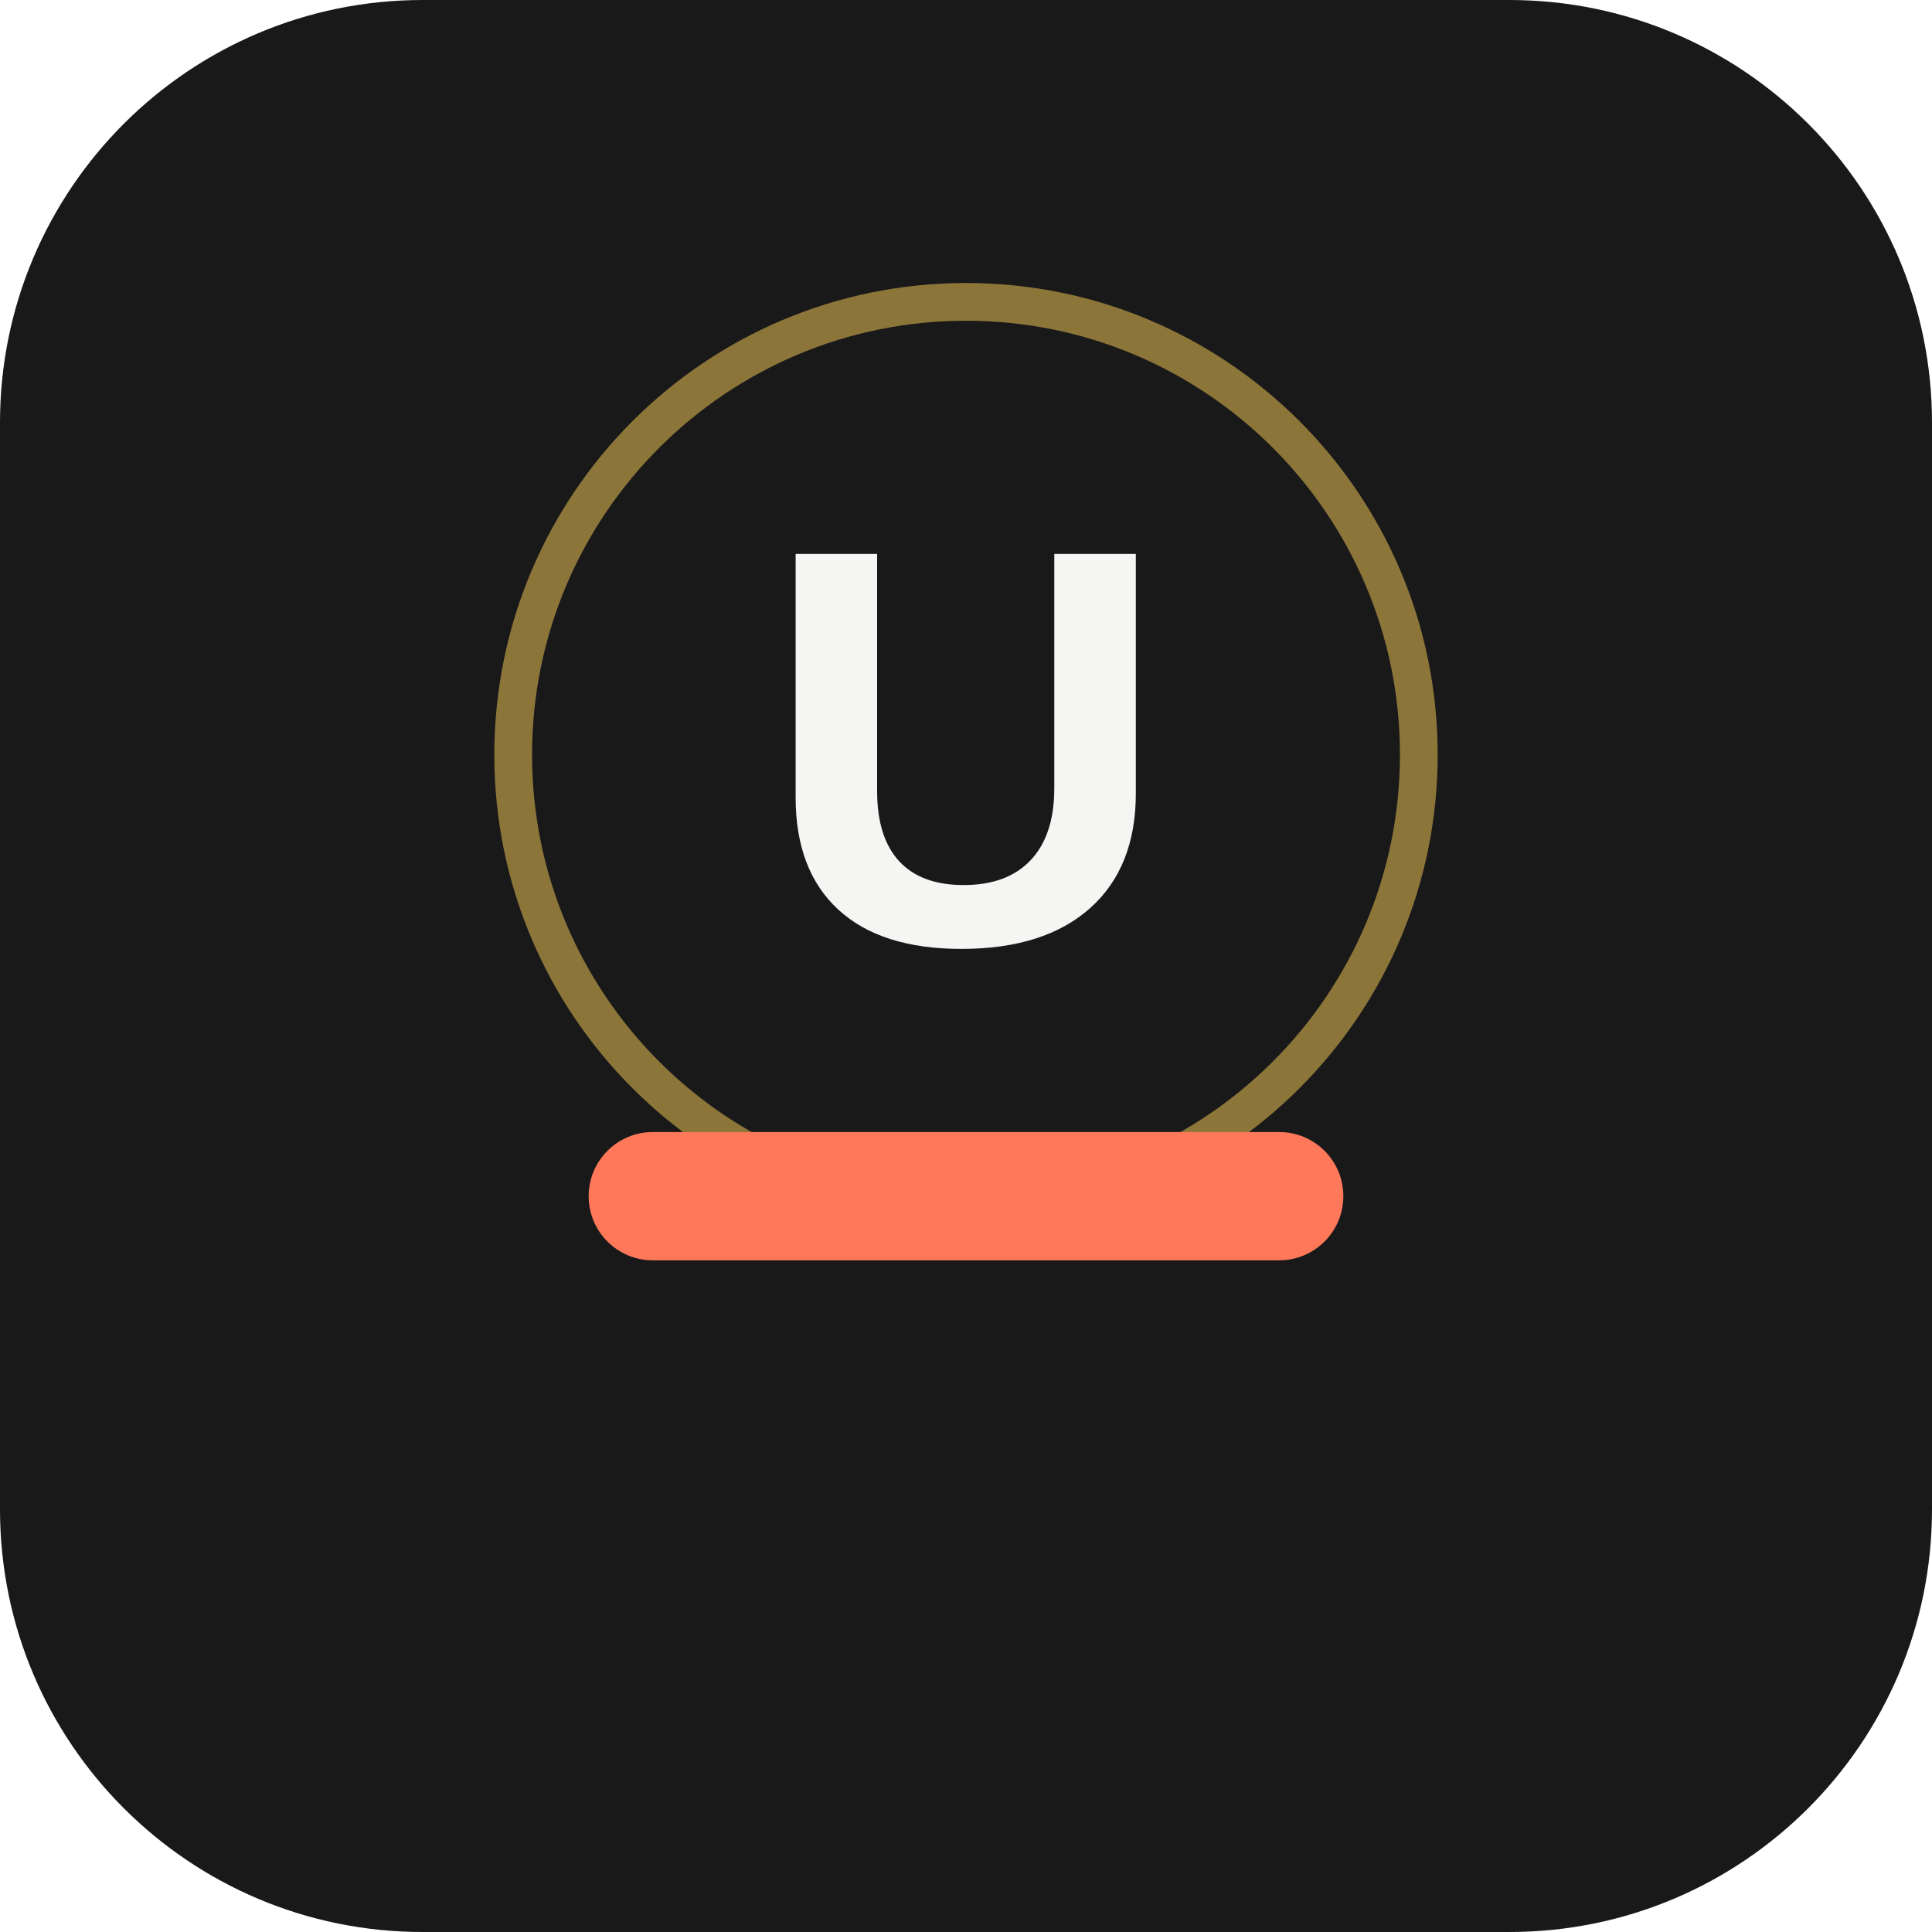
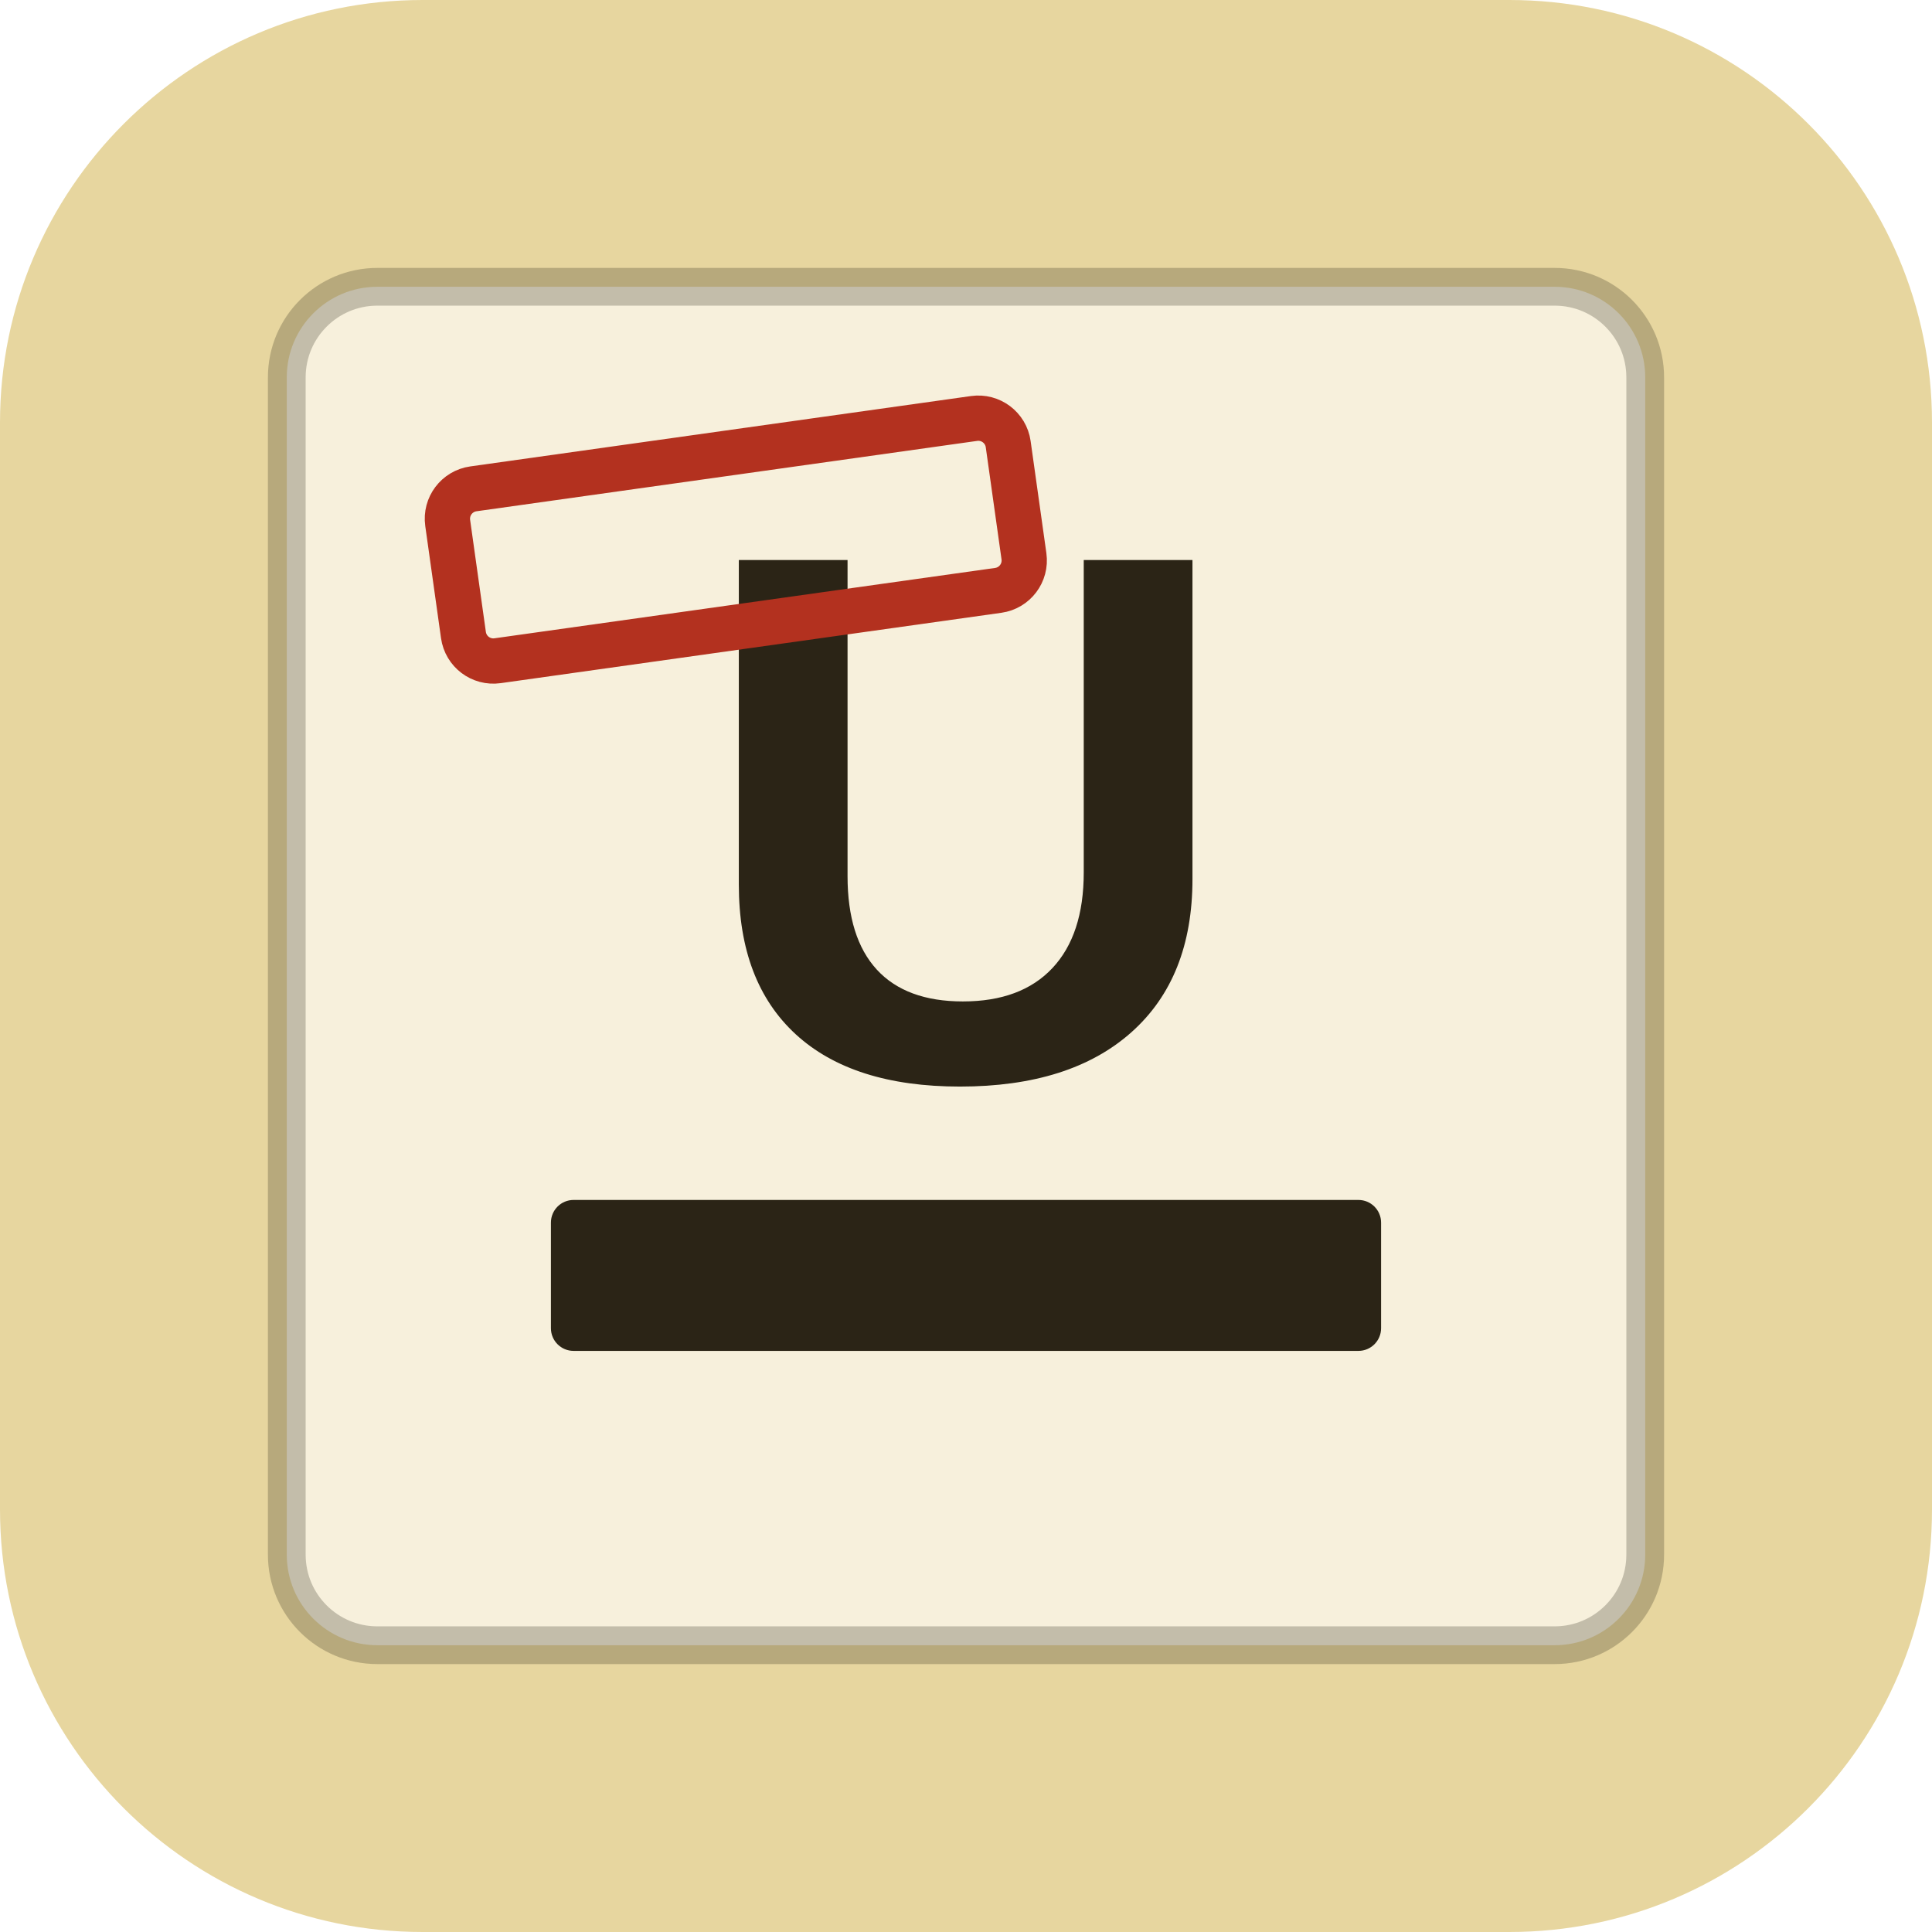
<svg xmlns="http://www.w3.org/2000/svg" viewBox="0 0 512 512">
-   <rect width="512" height="512" rx="112" fill="#191919" />
-   <circle cx="256" cy="200" r="120" fill="none" stroke="#ffd25a" stroke-width="10" opacity="0.5" />
-   <text x="256" y="250" font-family="Arial Narrow, Arial, sans-serif" font-size="150" font-weight="900" text-anchor="middle" fill="#F5F5F4">U</text>
-   <rect x="156" y="300" width="200" height="34" rx="17" fill="#ff785a" />
+   <rect width="512" height="512" rx="112" fill="#E7D69F" />
+   <rect x="76" y="76" width="360" height="360" rx="24" fill="#F7F0DC" stroke="#2B2416" stroke-width="10" stroke-opacity="0.25" />
+   <text x="256" y="286" font-family="Arial Narrow, Arial, sans-serif" font-size="200" font-weight="900" text-anchor="middle" fill="#2B2416">U</text>
+   <rect x="146" y="318" width="220" height="40" rx="6" fill="#2B2416" />
+   <rect x="120" y="120" width="150" height="46" rx="8" fill="none" stroke="#B3311F" stroke-width="12" transform="rotate(-8 195 143)" />
</svg>
